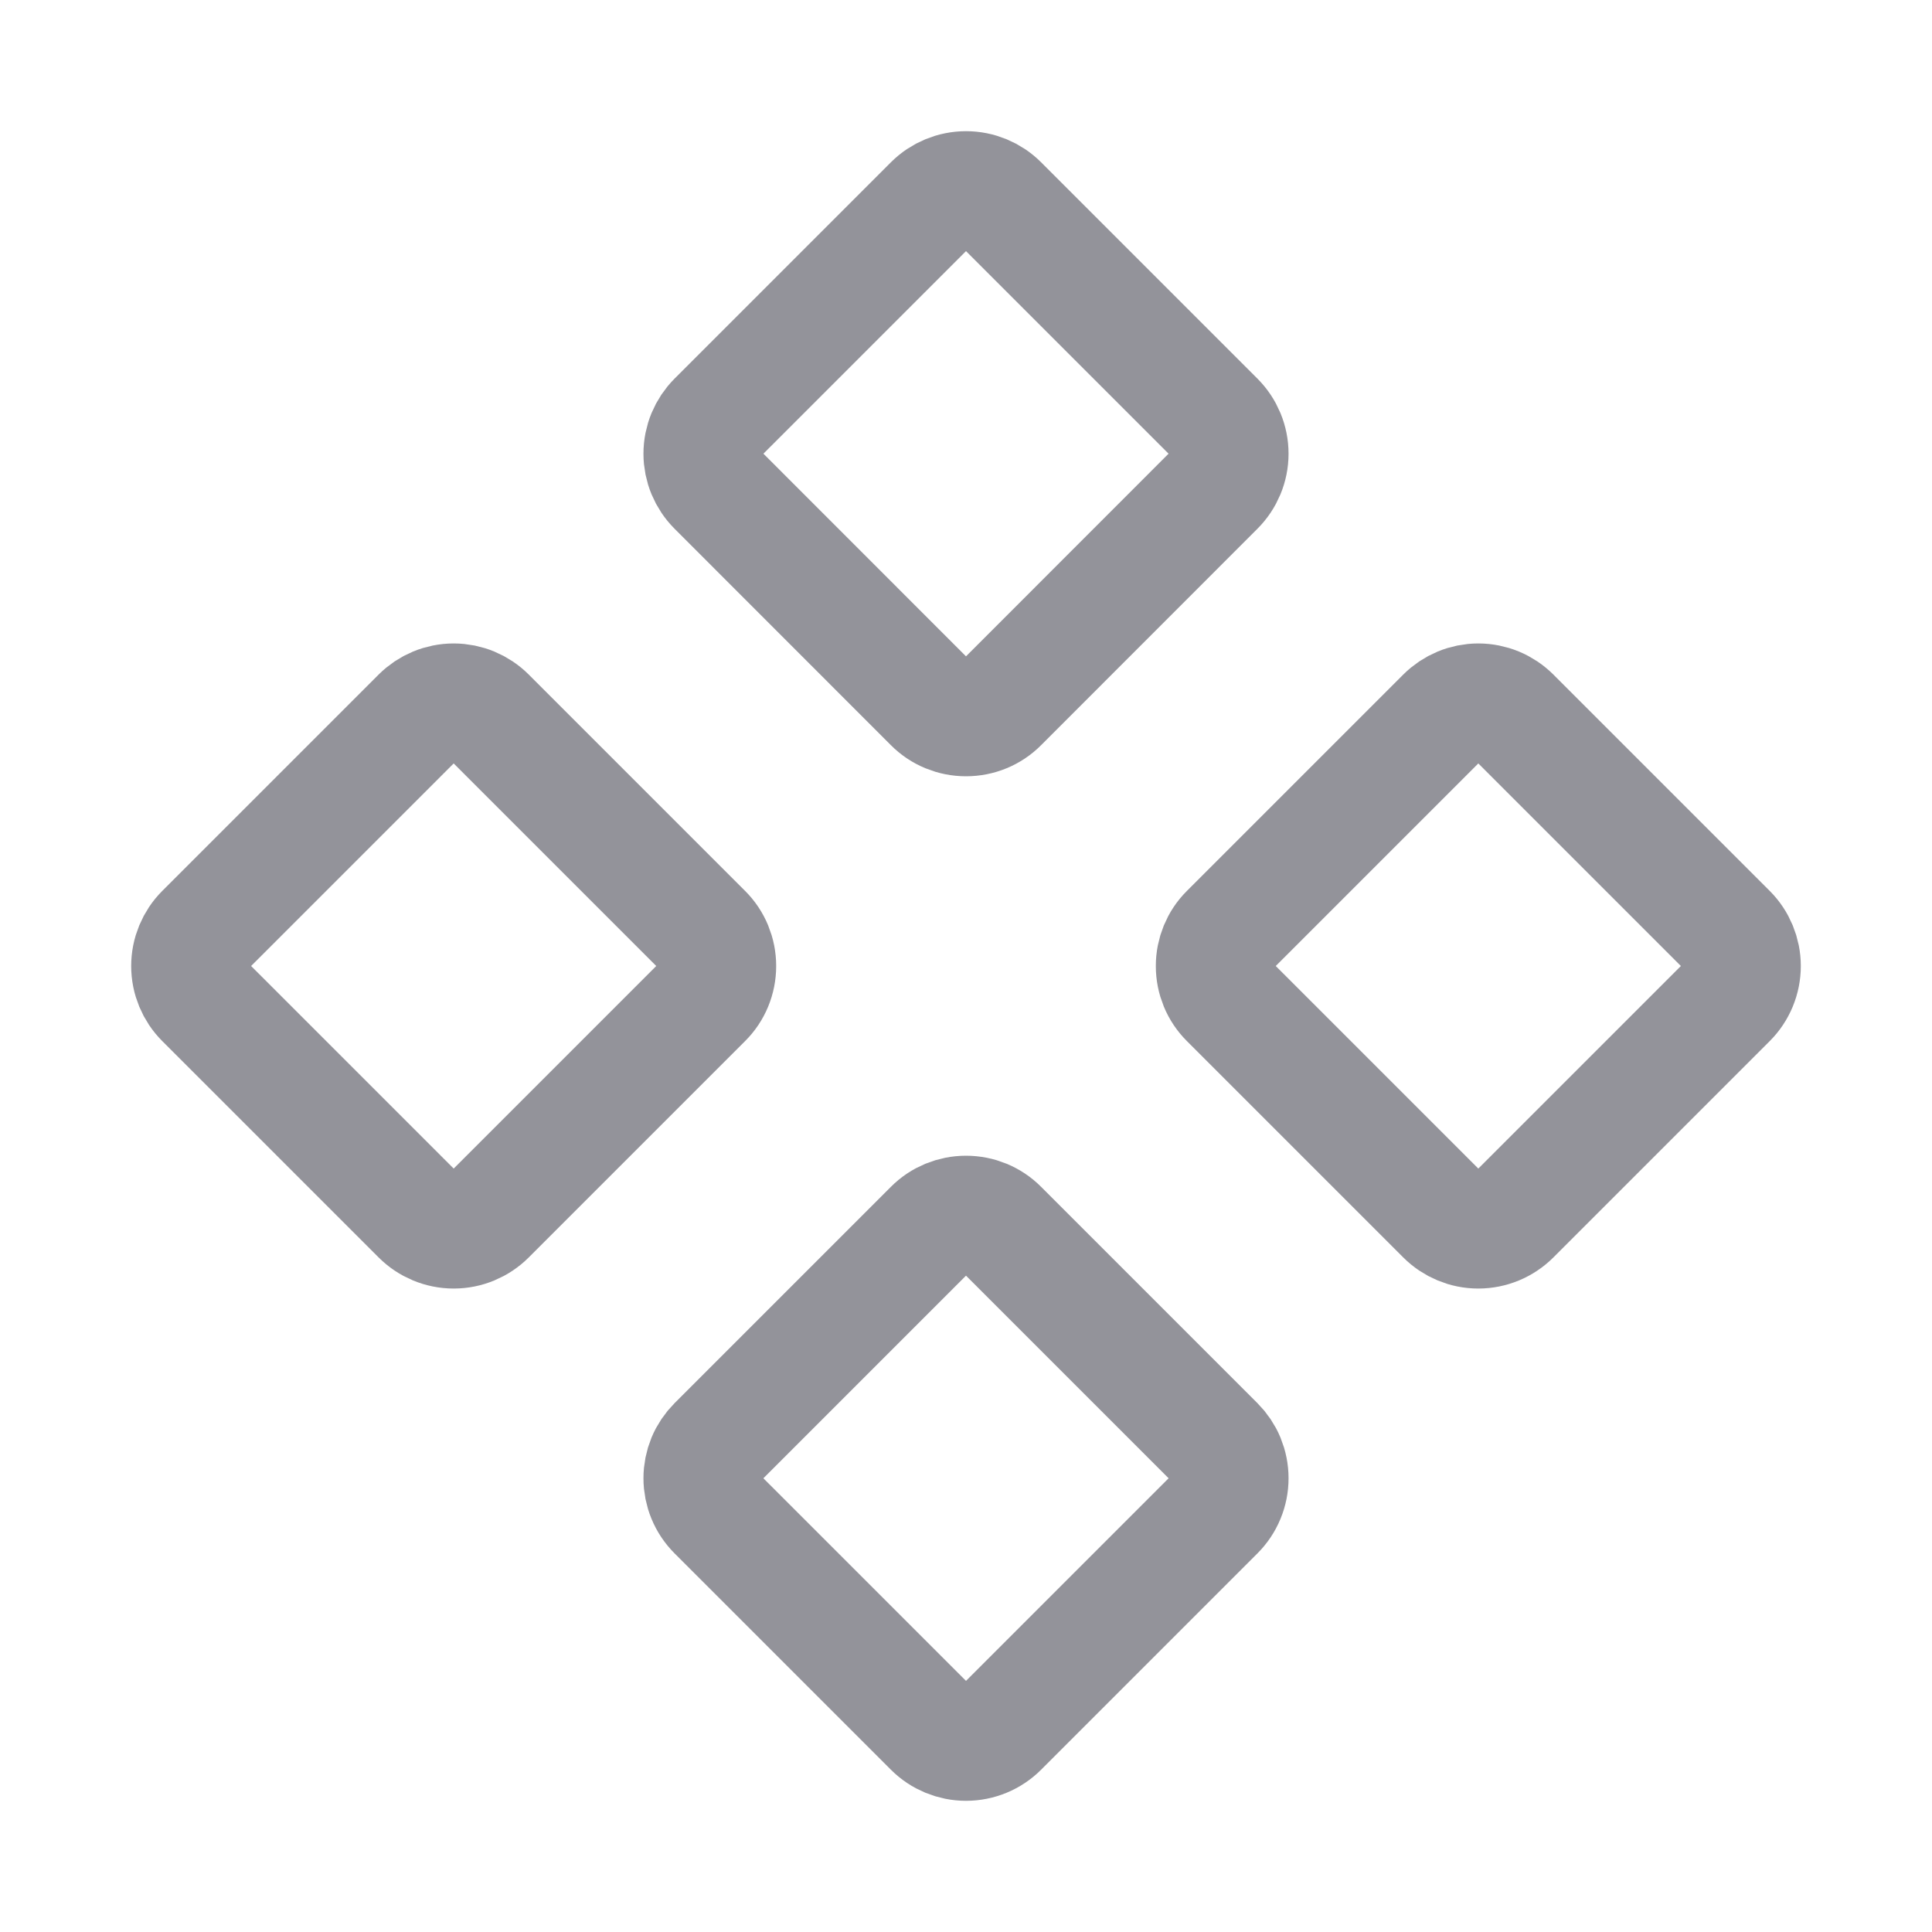
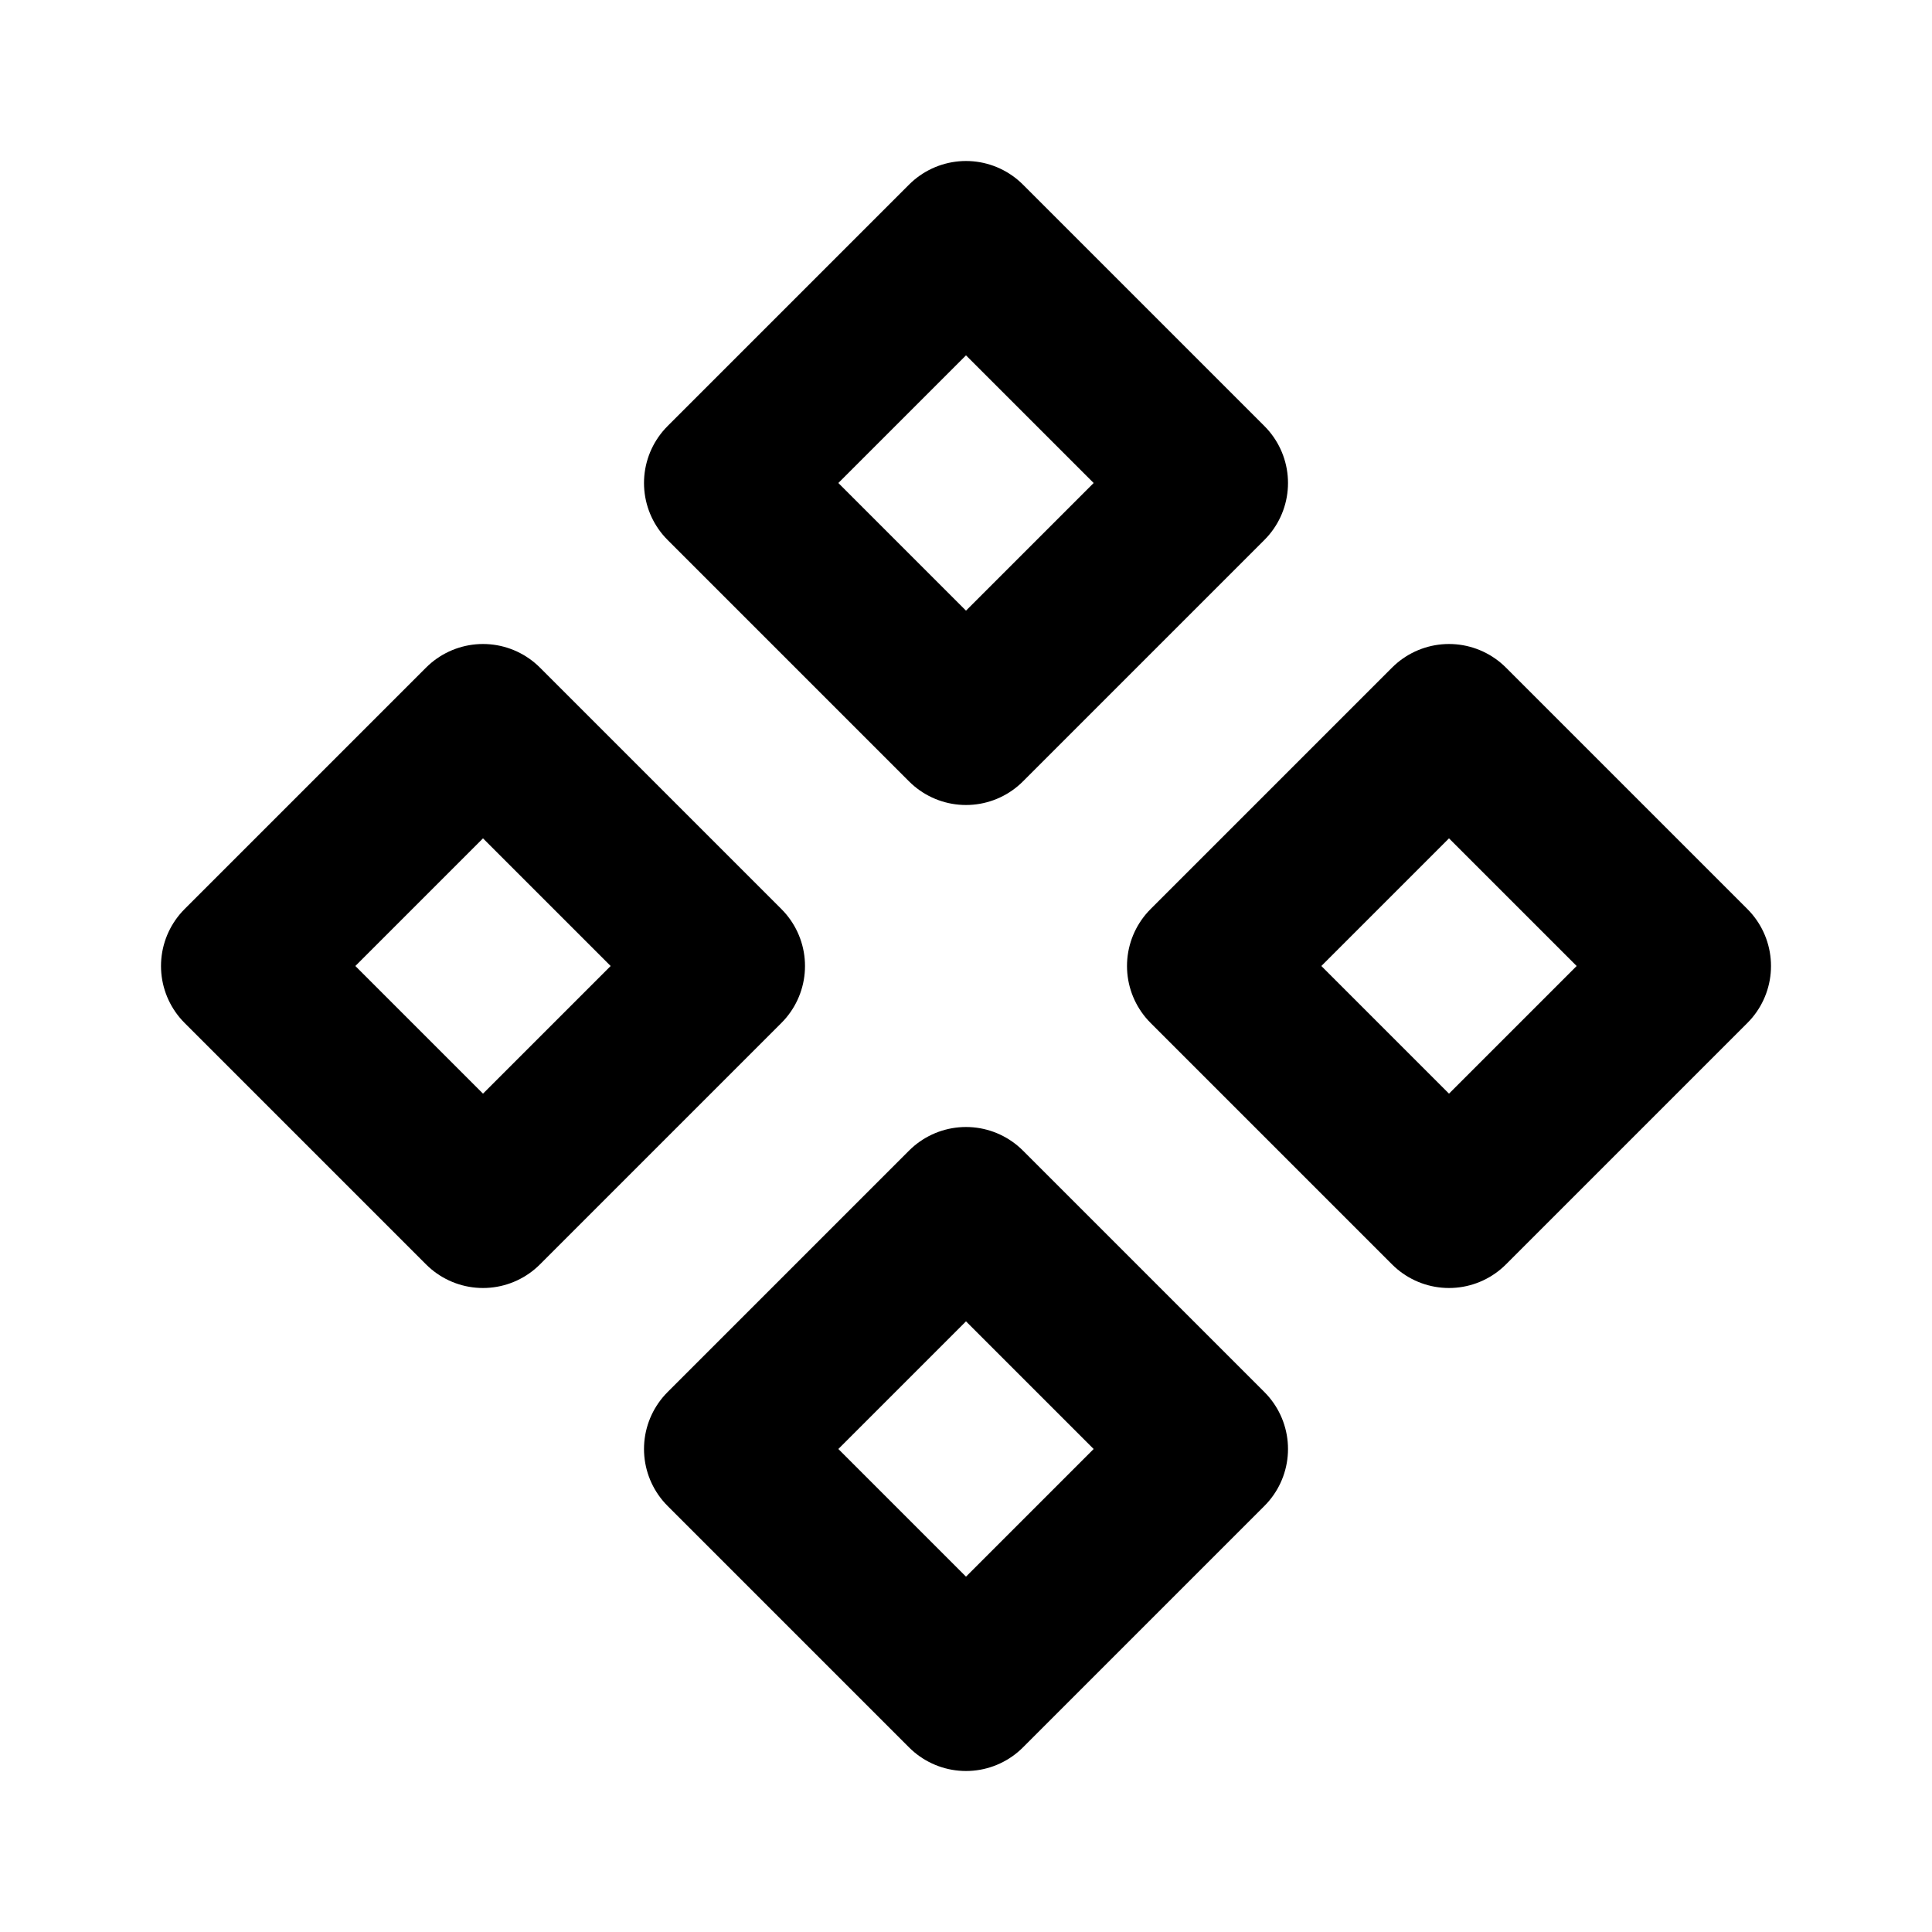
- <svg xmlns="http://www.w3.org/2000/svg" width="20" height="20" viewBox="0 0 20 20" fill="none">
-   <path d="M4.343 12.592L2.104 10.353C2.011 10.26 1.958 10.133 1.958 10C1.958 9.868 2.011 9.74 2.104 9.647L4.343 7.408C4.437 7.314 4.564 7.261 4.697 7.261C4.829 7.261 4.956 7.314 5.05 7.408L7.289 9.647C7.383 9.74 7.435 9.868 7.435 10C7.435 10.133 7.383 10.26 7.289 10.353L5.05 12.592C4.956 12.686 4.829 12.739 4.697 12.739C4.564 12.739 4.437 12.686 4.343 12.592ZM9.647 17.896L7.408 15.657C7.361 15.61 7.324 15.555 7.299 15.494C7.274 15.434 7.261 15.369 7.261 15.303C7.261 15.237 7.274 15.172 7.299 15.111C7.324 15.051 7.361 14.996 7.408 14.949L9.647 12.71C9.74 12.616 9.868 12.564 10 12.564C10.133 12.564 10.26 12.616 10.353 12.71L12.592 14.949C12.639 14.996 12.676 15.051 12.701 15.111C12.726 15.172 12.739 15.237 12.739 15.303C12.739 15.369 12.726 15.434 12.701 15.494C12.676 15.555 12.639 15.61 12.592 15.657L10.353 17.896C10.26 17.989 10.133 18.042 10 18.042C9.868 18.042 9.74 17.989 9.647 17.896ZM9.647 7.29L7.408 5.05C7.314 4.956 7.261 4.829 7.261 4.697C7.261 4.564 7.314 4.437 7.408 4.343L9.647 2.104C9.74 2.011 9.868 1.958 10 1.958C10.133 1.958 10.26 2.011 10.353 2.104L12.592 4.343C12.686 4.437 12.739 4.564 12.739 4.697C12.739 4.829 12.686 4.956 12.592 5.05L10.353 7.29C10.26 7.384 10.133 7.436 10 7.436C9.868 7.436 9.74 7.384 9.647 7.29ZM14.95 12.592L12.711 10.353C12.617 10.26 12.565 10.133 12.565 10C12.565 9.868 12.617 9.74 12.711 9.647L14.95 7.408C15.044 7.314 15.171 7.261 15.303 7.261C15.436 7.261 15.563 7.314 15.657 7.408L17.896 9.647C17.989 9.74 18.042 9.868 18.042 10C18.042 10.133 17.989 10.26 17.896 10.353L15.657 12.592C15.563 12.686 15.436 12.739 15.303 12.739C15.171 12.739 15.044 12.686 14.95 12.592Z" stroke="#93939A" stroke-width="1.2" />
+ <svg xmlns="http://www.w3.org/2000/svg" viewBox="0 0 24 24" width="24" height="24">
+   <path fill="none" stroke="currentColor" stroke-linecap="round" stroke-linejoin="round" stroke-width="2" d="m3 12l3 3l3-3l-3-3zm12 0l3 3l3-3l-3-3zM9 6l3 3l3-3l-3-3zm0 12l3 3l3-3l-3-3z" />
</svg>
